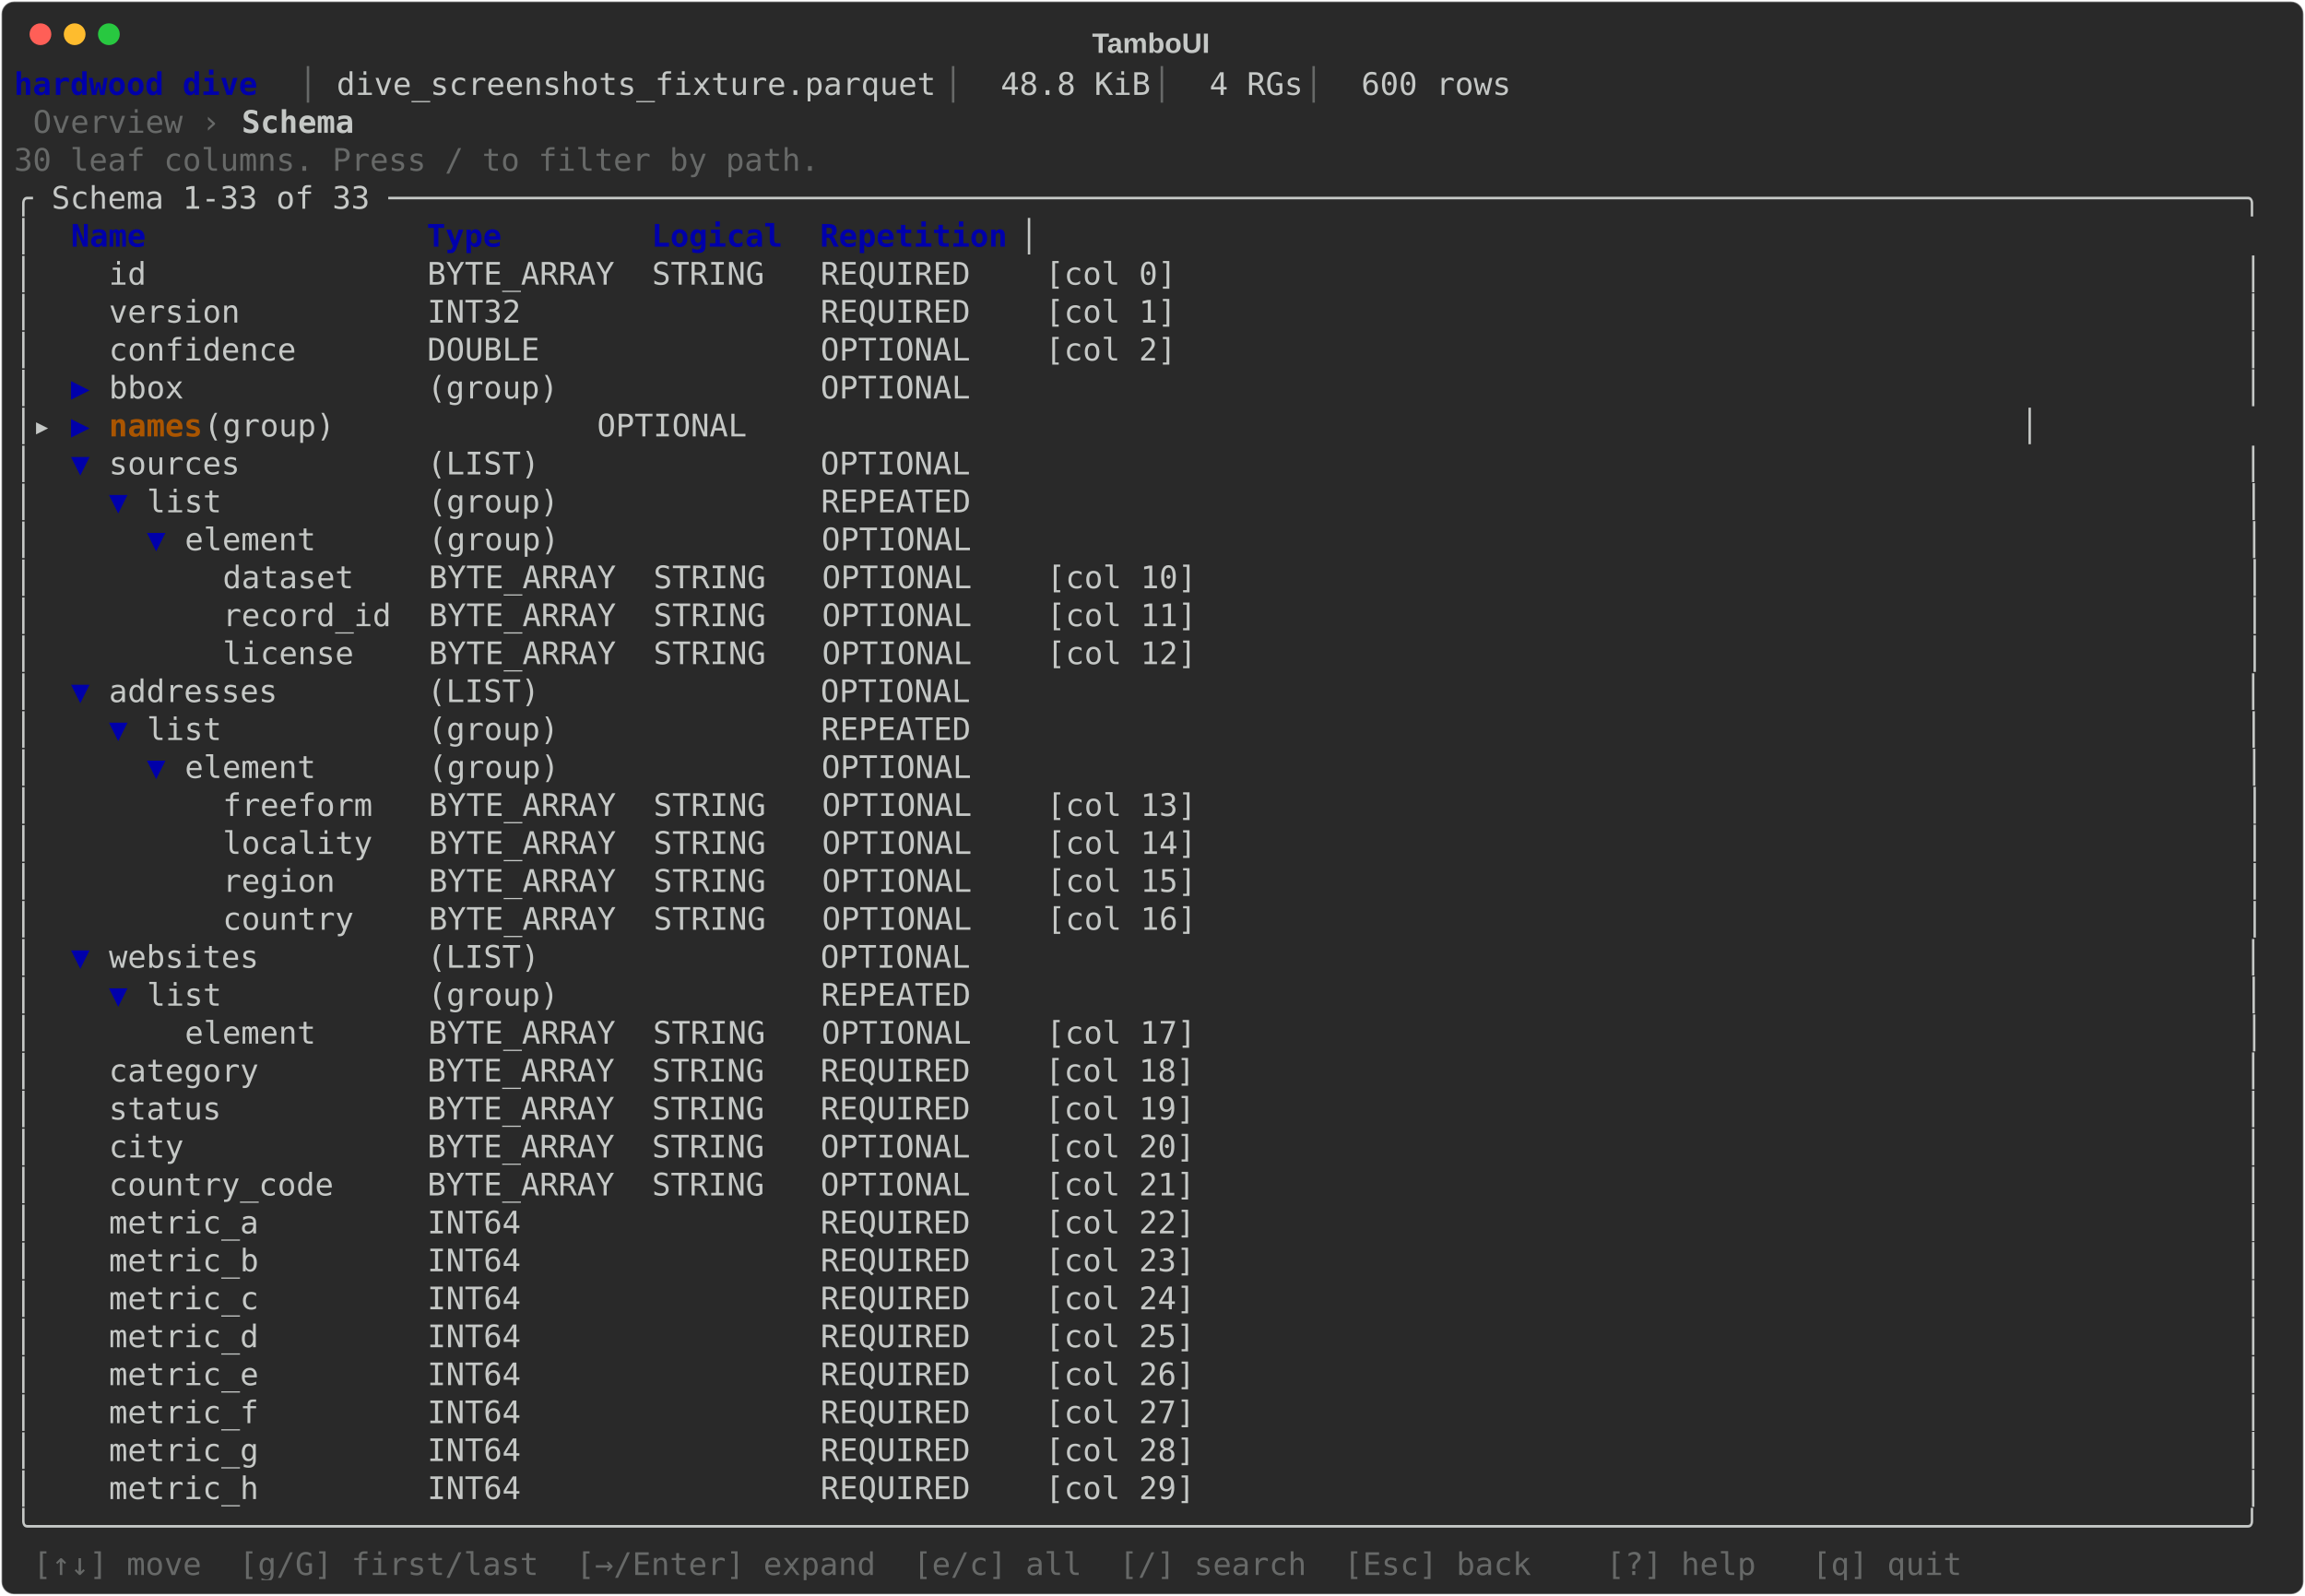
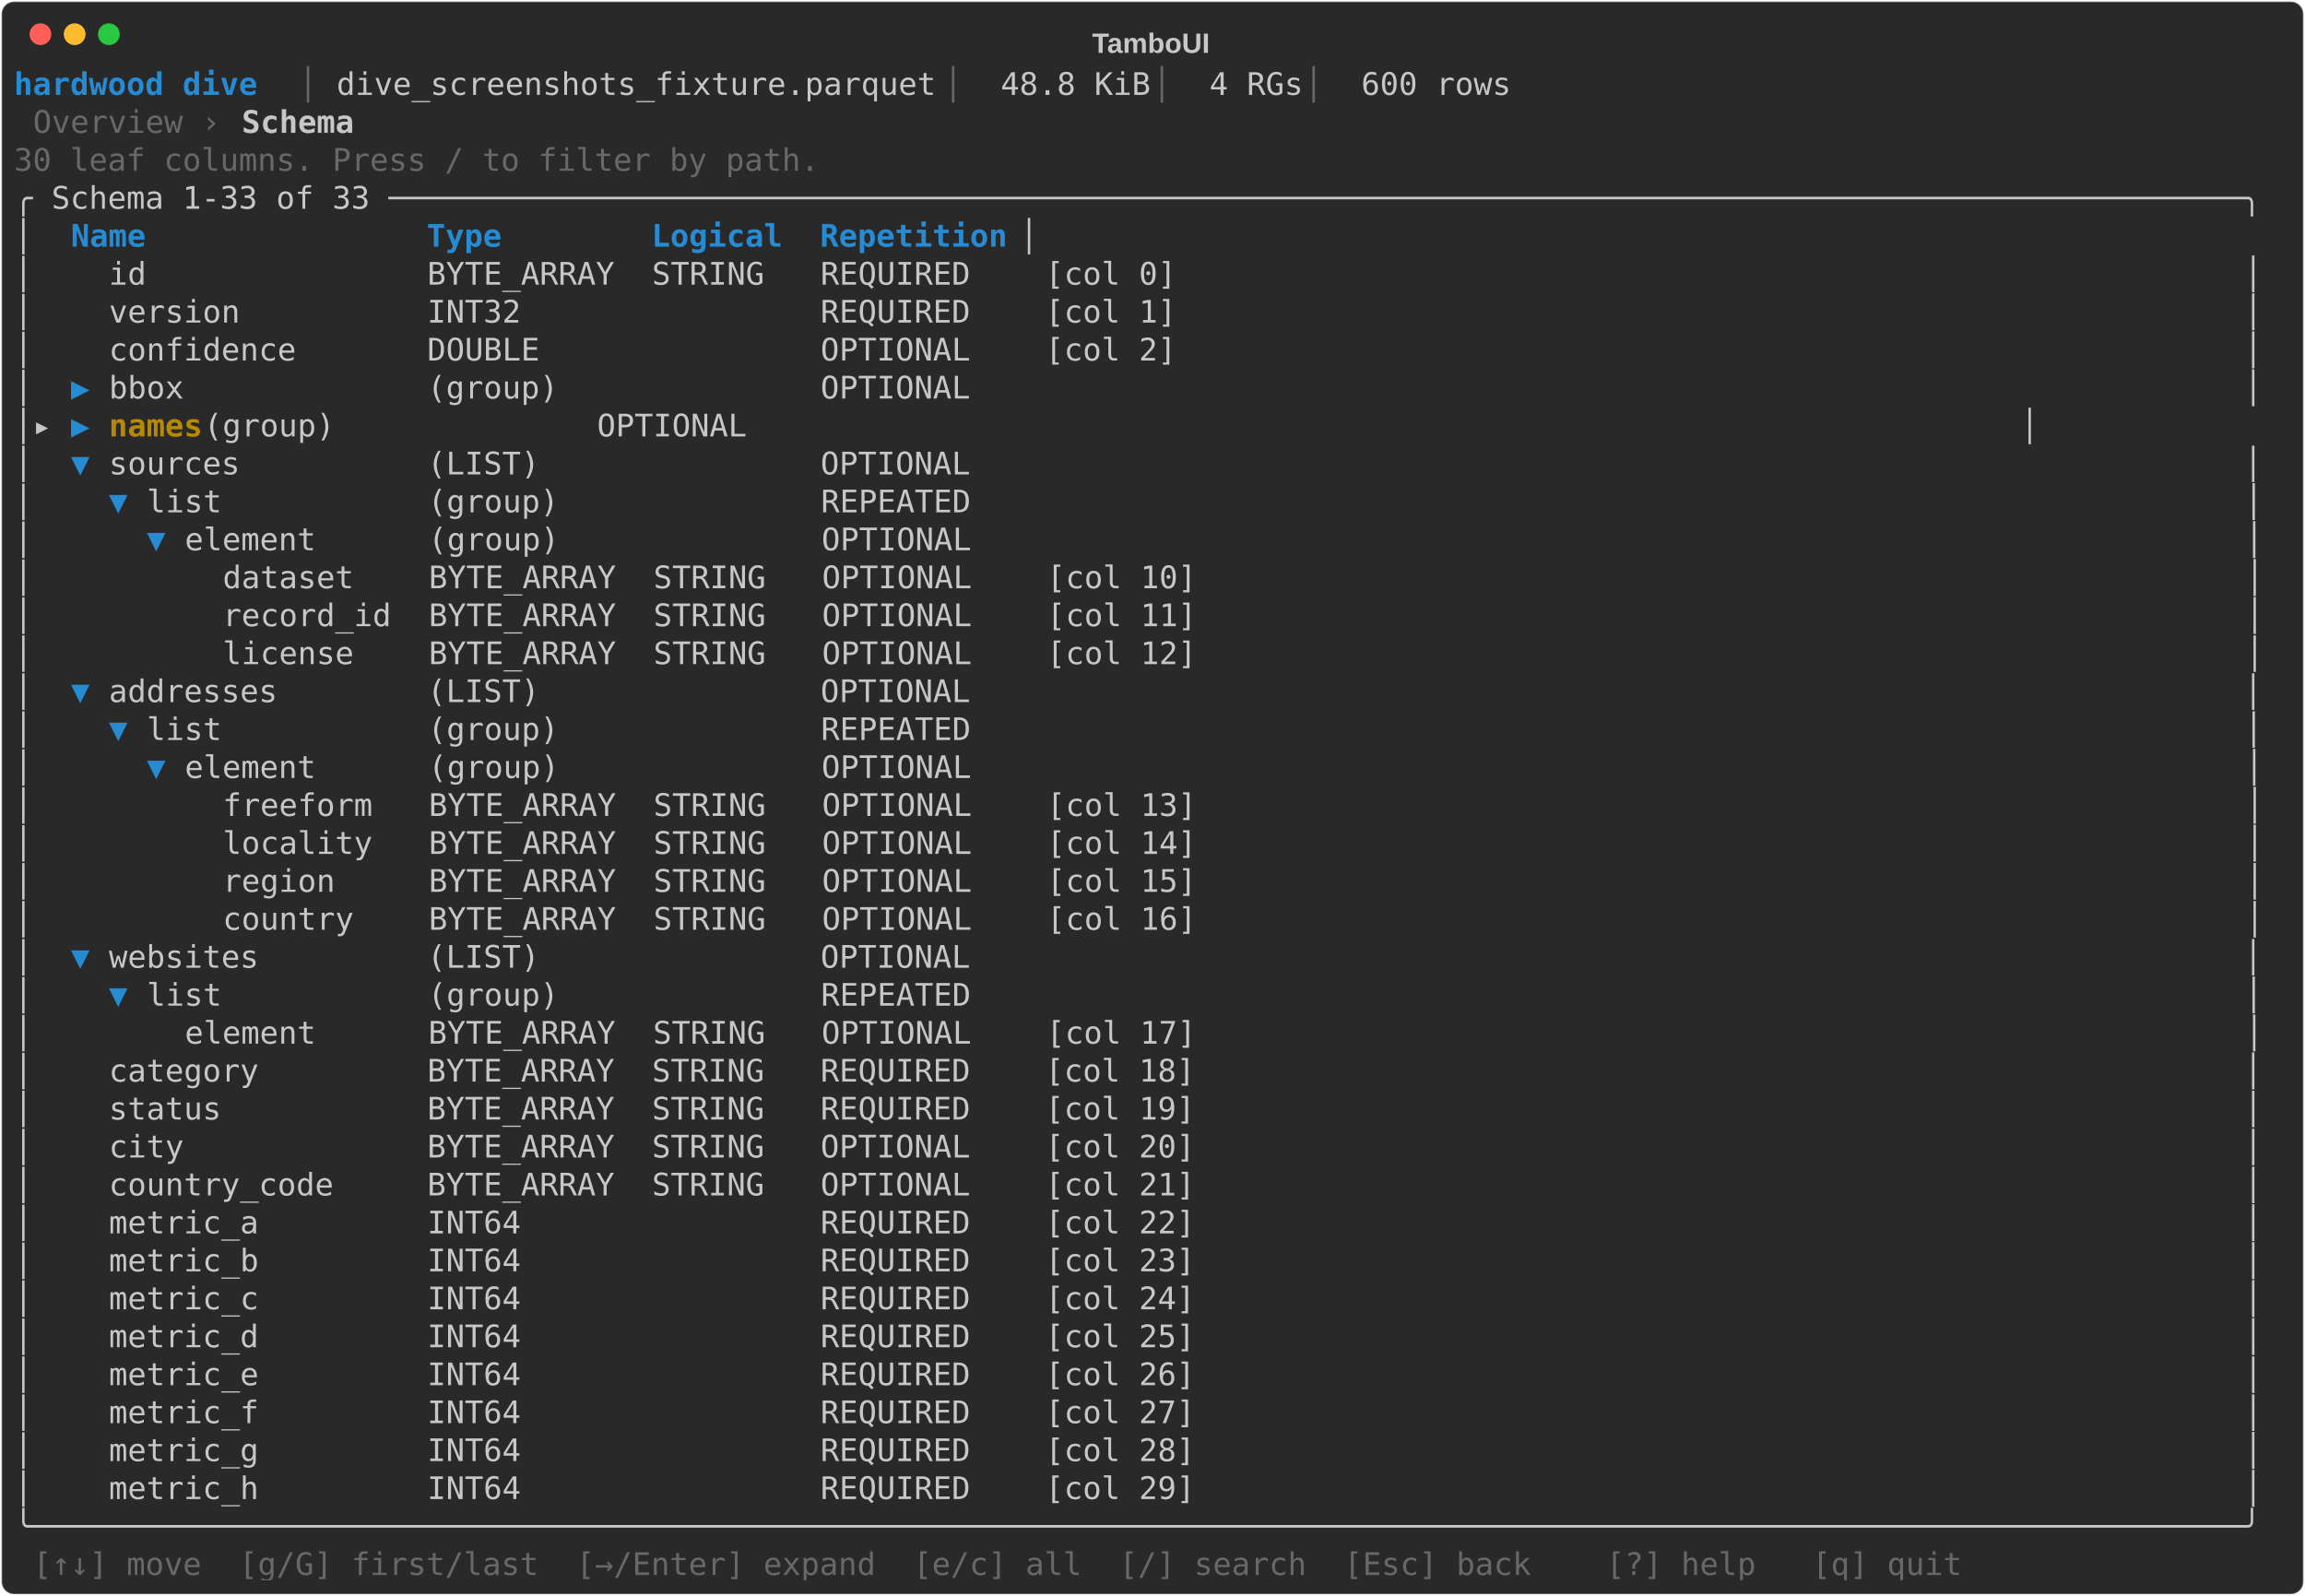
<svg xmlns="http://www.w3.org/2000/svg" class="rich-terminal" viewBox="0 0 1482 1026">
-   <style>    @font-face {        font-family: "Fira Code";        src: local("FiraCode-Regular"),                url("https://cdnjs.cloudflare.com/ajax/libs/firacode/6.2.0/woff2/FiraCode-Regular.woff2") format("woff2"),                url("https://cdnjs.cloudflare.com/ajax/libs/firacode/6.2.0/woff/FiraCode-Regular.woff") format("woff");        font-style: normal;        font-weight: 400;    }    @font-face {        font-family: "Fira Code";        src: local("FiraCode-Bold"),                url("https://cdnjs.cloudflare.com/ajax/libs/firacode/6.2.0/woff2/FiraCode-Bold.woff2") format("woff2"),                url("https://cdnjs.cloudflare.com/ajax/libs/firacode/6.2.0/woff/FiraCode-Bold.woff") format("woff");        font-style: bold;        font-weight: 700;    }    .terminal-2284048489-matrix {        font-family: Fira Code, monospace;        font-size: 20px;        line-height: 24.4px;        font-variant-east-asian: full-width;    }    .terminal-2284048489-title {        font-size: 18px;        font-weight: bold;        font-family: arial;    }    .terminal-2284048489-r1 { fill: #0000aa;font-weight: bold }.terminal-2284048489-r2 { fill: #676968 }.terminal-2284048489-r3 { fill: #c5c8c6 }.terminal-2284048489-r4 { fill: #c5c8c6;font-weight: bold }.terminal-2284048489-r5 { fill: #0000aa }.terminal-2284048489-r6 { fill: #aa5500;font-weight: bold }    </style>
+   <style>    @font-face {        font-family: "Fira Code";        src: local("FiraCode-Regular"),                url("https://cdnjs.cloudflare.com/ajax/libs/firacode/6.2.0/woff2/FiraCode-Regular.woff2") format("woff2"),                url("https://cdnjs.cloudflare.com/ajax/libs/firacode/6.2.0/woff/FiraCode-Regular.woff") format("woff");        font-style: normal;        font-weight: 400;    }    @font-face {        font-family: "Fira Code";        src: local("FiraCode-Bold"),                url("https://cdnjs.cloudflare.com/ajax/libs/firacode/6.2.0/woff2/FiraCode-Bold.woff2") format("woff2"),                url("https://cdnjs.cloudflare.com/ajax/libs/firacode/6.2.0/woff/FiraCode-Bold.woff") format("woff");        font-style: bold;        font-weight: 700;    }    .terminal-2784811767-matrix {        font-family: Fira Code, monospace;        font-size: 20px;        line-height: 24.4px;        font-variant-east-asian: full-width;    }    .terminal-2784811767-title {        font-size: 18px;        font-weight: bold;        font-family: arial;    }    .terminal-2784811767-r1 { fill: #268bd2;font-weight: bold }.terminal-2784811767-r2 { fill: #676968 }.terminal-2784811767-r3 { fill: #c5c8c6 }.terminal-2784811767-r4 { fill: #c5c8c6;font-weight: bold }.terminal-2784811767-r5 { fill: #268bd2 }.terminal-2784811767-r6 { fill: #b58900;font-weight: bold }    </style>
  <defs>
-     <clipPath id="terminal-2284048489-clip-terminal">
+     <clipPath id="terminal-2784811767-clip-terminal">
      <rect x="0" y="0" width="1463" height="975" />
    </clipPath>
-     <clipPath id="terminal-2284048489-line-0">
+     <clipPath id="terminal-2784811767-line-0">
      <rect x="0" y="1.5" width="1464" height="24.65" />
    </clipPath>
-     <clipPath id="terminal-2284048489-line-1">
+     <clipPath id="terminal-2784811767-line-1">
      <rect x="0" y="25.9" width="1464" height="24.65" />
    </clipPath>
-     <clipPath id="terminal-2284048489-line-2">
+     <clipPath id="terminal-2784811767-line-2">
      <rect x="0" y="50.3" width="1464" height="24.65" />
    </clipPath>
-     <clipPath id="terminal-2284048489-line-3">
+     <clipPath id="terminal-2784811767-line-3">
      <rect x="0" y="74.7" width="1464" height="24.65" />
    </clipPath>
-     <clipPath id="terminal-2284048489-line-4">
+     <clipPath id="terminal-2784811767-line-4">
      <rect x="0" y="99.1" width="1464" height="24.65" />
    </clipPath>
-     <clipPath id="terminal-2284048489-line-5">
+     <clipPath id="terminal-2784811767-line-5">
      <rect x="0" y="123.5" width="1464" height="24.65" />
    </clipPath>
-     <clipPath id="terminal-2284048489-line-6">
+     <clipPath id="terminal-2784811767-line-6">
      <rect x="0" y="147.9" width="1464" height="24.65" />
    </clipPath>
-     <clipPath id="terminal-2284048489-line-7">
+     <clipPath id="terminal-2784811767-line-7">
      <rect x="0" y="172.3" width="1464" height="24.65" />
    </clipPath>
-     <clipPath id="terminal-2284048489-line-8">
+     <clipPath id="terminal-2784811767-line-8">
      <rect x="0" y="196.7" width="1464" height="24.65" />
    </clipPath>
-     <clipPath id="terminal-2284048489-line-9">
+     <clipPath id="terminal-2784811767-line-9">
      <rect x="0" y="221.1" width="1464" height="24.65" />
    </clipPath>
-     <clipPath id="terminal-2284048489-line-10">
+     <clipPath id="terminal-2784811767-line-10">
      <rect x="0" y="245.5" width="1464" height="24.65" />
    </clipPath>
-     <clipPath id="terminal-2284048489-line-11">
+     <clipPath id="terminal-2784811767-line-11">
      <rect x="0" y="269.9" width="1464" height="24.65" />
    </clipPath>
-     <clipPath id="terminal-2284048489-line-12">
+     <clipPath id="terminal-2784811767-line-12">
      <rect x="0" y="294.3" width="1464" height="24.65" />
    </clipPath>
-     <clipPath id="terminal-2284048489-line-13">
+     <clipPath id="terminal-2784811767-line-13">
      <rect x="0" y="318.7" width="1464" height="24.65" />
    </clipPath>
-     <clipPath id="terminal-2284048489-line-14">
+     <clipPath id="terminal-2784811767-line-14">
      <rect x="0" y="343.1" width="1464" height="24.65" />
    </clipPath>
-     <clipPath id="terminal-2284048489-line-15">
+     <clipPath id="terminal-2784811767-line-15">
      <rect x="0" y="367.5" width="1464" height="24.65" />
    </clipPath>
-     <clipPath id="terminal-2284048489-line-16">
+     <clipPath id="terminal-2784811767-line-16">
      <rect x="0" y="391.9" width="1464" height="24.65" />
    </clipPath>
-     <clipPath id="terminal-2284048489-line-17">
+     <clipPath id="terminal-2784811767-line-17">
      <rect x="0" y="416.3" width="1464" height="24.65" />
    </clipPath>
-     <clipPath id="terminal-2284048489-line-18">
+     <clipPath id="terminal-2784811767-line-18">
      <rect x="0" y="440.7" width="1464" height="24.65" />
    </clipPath>
-     <clipPath id="terminal-2284048489-line-19">
+     <clipPath id="terminal-2784811767-line-19">
      <rect x="0" y="465.1" width="1464" height="24.65" />
    </clipPath>
-     <clipPath id="terminal-2284048489-line-20">
+     <clipPath id="terminal-2784811767-line-20">
      <rect x="0" y="489.5" width="1464" height="24.65" />
    </clipPath>
-     <clipPath id="terminal-2284048489-line-21">
+     <clipPath id="terminal-2784811767-line-21">
      <rect x="0" y="513.9" width="1464" height="24.65" />
    </clipPath>
-     <clipPath id="terminal-2284048489-line-22">
+     <clipPath id="terminal-2784811767-line-22">
      <rect x="0" y="538.3" width="1464" height="24.65" />
    </clipPath>
-     <clipPath id="terminal-2284048489-line-23">
+     <clipPath id="terminal-2784811767-line-23">
      <rect x="0" y="562.7" width="1464" height="24.65" />
    </clipPath>
-     <clipPath id="terminal-2284048489-line-24">
+     <clipPath id="terminal-2784811767-line-24">
      <rect x="0" y="587.1" width="1464" height="24.65" />
    </clipPath>
-     <clipPath id="terminal-2284048489-line-25">
+     <clipPath id="terminal-2784811767-line-25">
      <rect x="0" y="611.5" width="1464" height="24.65" />
    </clipPath>
-     <clipPath id="terminal-2284048489-line-26">
+     <clipPath id="terminal-2784811767-line-26">
      <rect x="0" y="635.9" width="1464" height="24.65" />
    </clipPath>
-     <clipPath id="terminal-2284048489-line-27">
+     <clipPath id="terminal-2784811767-line-27">
      <rect x="0" y="660.3" width="1464" height="24.65" />
    </clipPath>
-     <clipPath id="terminal-2284048489-line-28">
+     <clipPath id="terminal-2784811767-line-28">
      <rect x="0" y="684.7" width="1464" height="24.65" />
    </clipPath>
-     <clipPath id="terminal-2284048489-line-29">
+     <clipPath id="terminal-2784811767-line-29">
      <rect x="0" y="709.1" width="1464" height="24.65" />
    </clipPath>
-     <clipPath id="terminal-2284048489-line-30">
+     <clipPath id="terminal-2784811767-line-30">
      <rect x="0" y="733.5" width="1464" height="24.65" />
    </clipPath>
-     <clipPath id="terminal-2284048489-line-31">
+     <clipPath id="terminal-2784811767-line-31">
      <rect x="0" y="757.9" width="1464" height="24.65" />
    </clipPath>
-     <clipPath id="terminal-2284048489-line-32">
+     <clipPath id="terminal-2784811767-line-32">
      <rect x="0" y="782.3" width="1464" height="24.65" />
    </clipPath>
-     <clipPath id="terminal-2284048489-line-33">
+     <clipPath id="terminal-2784811767-line-33">
      <rect x="0" y="806.7" width="1464" height="24.65" />
    </clipPath>
-     <clipPath id="terminal-2284048489-line-34">
+     <clipPath id="terminal-2784811767-line-34">
      <rect x="0" y="831.1" width="1464" height="24.65" />
    </clipPath>
-     <clipPath id="terminal-2284048489-line-35">
+     <clipPath id="terminal-2784811767-line-35">
      <rect x="0" y="855.5" width="1464" height="24.65" />
    </clipPath>
-     <clipPath id="terminal-2284048489-line-36">
+     <clipPath id="terminal-2784811767-line-36">
      <rect x="0" y="879.9" width="1464" height="24.65" />
    </clipPath>
-     <clipPath id="terminal-2284048489-line-37">
+     <clipPath id="terminal-2784811767-line-37">
      <rect x="0" y="904.3" width="1464" height="24.65" />
    </clipPath>
-     <clipPath id="terminal-2284048489-line-38">
+     <clipPath id="terminal-2784811767-line-38">
      <rect x="0" y="928.7" width="1464" height="24.65" />
    </clipPath>
-     <clipPath id="terminal-2284048489-line-39">
+     <clipPath id="terminal-2784811767-line-39">
      <rect x="0" y="953.1" width="1464" height="24.65" />
    </clipPath>
  </defs>
  <rect fill="#292929" stroke="rgba(255,255,255,0.35)" stroke-width="1" x="1" y="1" width="1480" height="1024" rx="8" />
-   <text class="terminal-2284048489-title" fill="#c5c8c6" text-anchor="middle" x="740" y="34">TamboUI</text>
+   <text class="terminal-2784811767-title" fill="#c5c8c6" text-anchor="middle" x="740" y="34">TamboUI</text>
  <g transform="translate(26,22)">
    <circle cx="0" cy="0" r="7" fill="#ff5f57" />
    <circle cx="22" cy="0" r="7" fill="#febc2e" />
    <circle cx="44" cy="0" r="7" fill="#28c840" />
  </g>
-   <g transform="translate(9, 41)" clip-path="url(#terminal-2284048489-clip-terminal)">
-     <g class="terminal-2284048489-matrix">
-       <text class="terminal-2284048489-r1" x="0" y="20" textLength="183" clip-path="url(#terminal-2284048489-line-0)"> hardwood dive </text>
-       <text class="terminal-2284048489-r2" x="183" y="20" textLength="24.4" clip-path="url(#terminal-2284048489-line-0)">│ </text>
-       <text class="terminal-2284048489-r3" x="207.4" y="20" textLength="390.4" clip-path="url(#terminal-2284048489-line-0)">dive_screenshots_fixture.parquet</text>
-       <text class="terminal-2284048489-r2" x="597.8" y="20" textLength="36.6" clip-path="url(#terminal-2284048489-line-0)"> │ </text>
-       <text class="terminal-2284048489-r3" x="634.4" y="20" textLength="97.6" clip-path="url(#terminal-2284048489-line-0)">48.8 KiB</text>
-       <text class="terminal-2284048489-r2" x="732" y="20" textLength="36.6" clip-path="url(#terminal-2284048489-line-0)"> │ </text>
-       <text class="terminal-2284048489-r3" x="768.6" y="20" textLength="61" clip-path="url(#terminal-2284048489-line-0)">4 RGs</text>
-       <text class="terminal-2284048489-r2" x="829.6" y="20" textLength="36.6" clip-path="url(#terminal-2284048489-line-0)"> │ </text>
-       <text class="terminal-2284048489-r3" x="866.2" y="20" textLength="597.8" clip-path="url(#terminal-2284048489-line-0)">600 rows                                         </text>
-       <text class="terminal-2284048489-r2" x="12.2" y="44.4" textLength="134.2" clip-path="url(#terminal-2284048489-line-1)">Overview › </text>
-       <text class="terminal-2284048489-r4" x="146.4" y="44.4" textLength="73.2" clip-path="url(#terminal-2284048489-line-1)">Schema</text>
-       <text class="terminal-2284048489-r2" x="0" y="68.8" textLength="536.8" clip-path="url(#terminal-2284048489-line-2)"> 30 leaf columns. Press / to filter by path.</text>
-       <text class="terminal-2284048489-r3" x="0" y="93.2" textLength="1464" clip-path="url(#terminal-2284048489-line-3)">╭ Schema 1-33 of 33 ───────────────────────────────────────────────────────────────────────────────────────────────────╮</text>
-       <text class="terminal-2284048489-r3" x="0" y="117.6" textLength="36.6" clip-path="url(#terminal-2284048489-line-4)">│  </text>
-       <text class="terminal-2284048489-r1" x="36.6" y="117.6" textLength="610" clip-path="url(#terminal-2284048489-line-4)">Name               Type        Logical  Repetition</text>
-       <text class="terminal-2284048489-r3" x="646.6" y="117.6" textLength="817.4" clip-path="url(#terminal-2284048489-line-4)">                                                                  │</text>
-       <text class="terminal-2284048489-r3" x="0" y="142" textLength="36.6" clip-path="url(#terminal-2284048489-line-5)">│  </text>
-       <text class="terminal-2284048489-r3" x="61" y="142" textLength="1403" clip-path="url(#terminal-2284048489-line-5)">id               BYTE_ARRAY  STRING   REQUIRED    [col 0]                                                         │</text>
-       <text class="terminal-2284048489-r3" x="0" y="166.4" textLength="36.6" clip-path="url(#terminal-2284048489-line-6)">│  </text>
-       <text class="terminal-2284048489-r3" x="61" y="166.4" textLength="1403" clip-path="url(#terminal-2284048489-line-6)">version          INT32                REQUIRED    [col 1]                                                         │</text>
-       <text class="terminal-2284048489-r3" x="0" y="190.8" textLength="36.6" clip-path="url(#terminal-2284048489-line-7)">│  </text>
-       <text class="terminal-2284048489-r3" x="61" y="190.8" textLength="1403" clip-path="url(#terminal-2284048489-line-7)">confidence       DOUBLE               OPTIONAL    [col 2]                                                         │</text>
-       <text class="terminal-2284048489-r3" x="0" y="215.2" textLength="36.6" clip-path="url(#terminal-2284048489-line-8)">│  </text>
-       <text class="terminal-2284048489-r5" x="36.6" y="215.2" textLength="24.4" clip-path="url(#terminal-2284048489-line-8)">▶ </text>
-       <text class="terminal-2284048489-r3" x="61" y="215.2" textLength="1403" clip-path="url(#terminal-2284048489-line-8)">bbox             (group)              OPTIONAL                                                                    │</text>
-       <text class="terminal-2284048489-r3" x="0" y="239.6" textLength="36.6" clip-path="url(#terminal-2284048489-line-9)">│▸ </text>
-       <text class="terminal-2284048489-r5" x="36.6" y="239.6" textLength="24.4" clip-path="url(#terminal-2284048489-line-9)">▶ </text>
-       <text class="terminal-2284048489-r6" x="61" y="239.6" textLength="61" clip-path="url(#terminal-2284048489-line-9)">names</text>
-       <text class="terminal-2284048489-r3" x="122" y="239.6" textLength="1342" clip-path="url(#terminal-2284048489-line-9)">            (group)              OPTIONAL                                                                    │</text>
-       <text class="terminal-2284048489-r3" x="0" y="264" textLength="36.6" clip-path="url(#terminal-2284048489-line-10)">│  </text>
-       <text class="terminal-2284048489-r5" x="36.6" y="264" textLength="24.4" clip-path="url(#terminal-2284048489-line-10)">▼ </text>
-       <text class="terminal-2284048489-r3" x="61" y="264" textLength="1403" clip-path="url(#terminal-2284048489-line-10)">sources          (LIST)               OPTIONAL                                                                    │</text>
-       <text class="terminal-2284048489-r3" x="0" y="288.4" textLength="61" clip-path="url(#terminal-2284048489-line-11)">│    </text>
-       <text class="terminal-2284048489-r5" x="61" y="288.4" textLength="24.4" clip-path="url(#terminal-2284048489-line-11)">▼ </text>
-       <text class="terminal-2284048489-r3" x="85.4" y="288.4" textLength="1378.6" clip-path="url(#terminal-2284048489-line-11)">list           (group)              REPEATED                                                                    │</text>
-       <text class="terminal-2284048489-r3" x="0" y="312.8" textLength="85.4" clip-path="url(#terminal-2284048489-line-12)">│      </text>
-       <text class="terminal-2284048489-r5" x="85.4" y="312.8" textLength="24.4" clip-path="url(#terminal-2284048489-line-12)">▼ </text>
-       <text class="terminal-2284048489-r3" x="109.8" y="312.8" textLength="1354.2" clip-path="url(#terminal-2284048489-line-12)">element      (group)              OPTIONAL                                                                    │</text>
-       <text class="terminal-2284048489-r3" x="0" y="337.2" textLength="109.8" clip-path="url(#terminal-2284048489-line-13)">│        </text>
-       <text class="terminal-2284048489-r3" x="134.2" y="337.2" textLength="1329.8" clip-path="url(#terminal-2284048489-line-13)">dataset    BYTE_ARRAY  STRING   OPTIONAL    [col 10]                                                        │</text>
-       <text class="terminal-2284048489-r3" x="0" y="361.6" textLength="109.8" clip-path="url(#terminal-2284048489-line-14)">│        </text>
-       <text class="terminal-2284048489-r3" x="134.2" y="361.6" textLength="1329.8" clip-path="url(#terminal-2284048489-line-14)">record_id  BYTE_ARRAY  STRING   OPTIONAL    [col 11]                                                        │</text>
-       <text class="terminal-2284048489-r3" x="0" y="386" textLength="109.8" clip-path="url(#terminal-2284048489-line-15)">│        </text>
-       <text class="terminal-2284048489-r3" x="134.2" y="386" textLength="1329.8" clip-path="url(#terminal-2284048489-line-15)">license    BYTE_ARRAY  STRING   OPTIONAL    [col 12]                                                        │</text>
-       <text class="terminal-2284048489-r3" x="0" y="410.4" textLength="36.6" clip-path="url(#terminal-2284048489-line-16)">│  </text>
-       <text class="terminal-2284048489-r5" x="36.6" y="410.4" textLength="24.4" clip-path="url(#terminal-2284048489-line-16)">▼ </text>
-       <text class="terminal-2284048489-r3" x="61" y="410.4" textLength="1403" clip-path="url(#terminal-2284048489-line-16)">addresses        (LIST)               OPTIONAL                                                                    │</text>
-       <text class="terminal-2284048489-r3" x="0" y="434.8" textLength="61" clip-path="url(#terminal-2284048489-line-17)">│    </text>
-       <text class="terminal-2284048489-r5" x="61" y="434.8" textLength="24.4" clip-path="url(#terminal-2284048489-line-17)">▼ </text>
-       <text class="terminal-2284048489-r3" x="85.4" y="434.8" textLength="1378.6" clip-path="url(#terminal-2284048489-line-17)">list           (group)              REPEATED                                                                    │</text>
-       <text class="terminal-2284048489-r3" x="0" y="459.2" textLength="85.4" clip-path="url(#terminal-2284048489-line-18)">│      </text>
-       <text class="terminal-2284048489-r5" x="85.4" y="459.2" textLength="24.4" clip-path="url(#terminal-2284048489-line-18)">▼ </text>
-       <text class="terminal-2284048489-r3" x="109.8" y="459.2" textLength="1354.2" clip-path="url(#terminal-2284048489-line-18)">element      (group)              OPTIONAL                                                                    │</text>
-       <text class="terminal-2284048489-r3" x="0" y="483.6" textLength="109.8" clip-path="url(#terminal-2284048489-line-19)">│        </text>
-       <text class="terminal-2284048489-r3" x="134.2" y="483.6" textLength="1329.8" clip-path="url(#terminal-2284048489-line-19)">freeform   BYTE_ARRAY  STRING   OPTIONAL    [col 13]                                                        │</text>
-       <text class="terminal-2284048489-r3" x="0" y="508" textLength="109.8" clip-path="url(#terminal-2284048489-line-20)">│        </text>
-       <text class="terminal-2284048489-r3" x="134.2" y="508" textLength="1329.8" clip-path="url(#terminal-2284048489-line-20)">locality   BYTE_ARRAY  STRING   OPTIONAL    [col 14]                                                        │</text>
-       <text class="terminal-2284048489-r3" x="0" y="532.4" textLength="109.8" clip-path="url(#terminal-2284048489-line-21)">│        </text>
-       <text class="terminal-2284048489-r3" x="134.2" y="532.4" textLength="1329.8" clip-path="url(#terminal-2284048489-line-21)">region     BYTE_ARRAY  STRING   OPTIONAL    [col 15]                                                        │</text>
-       <text class="terminal-2284048489-r3" x="0" y="556.8" textLength="109.8" clip-path="url(#terminal-2284048489-line-22)">│        </text>
-       <text class="terminal-2284048489-r3" x="134.2" y="556.8" textLength="1329.8" clip-path="url(#terminal-2284048489-line-22)">country    BYTE_ARRAY  STRING   OPTIONAL    [col 16]                                                        │</text>
-       <text class="terminal-2284048489-r3" x="0" y="581.2" textLength="36.6" clip-path="url(#terminal-2284048489-line-23)">│  </text>
-       <text class="terminal-2284048489-r5" x="36.6" y="581.2" textLength="24.4" clip-path="url(#terminal-2284048489-line-23)">▼ </text>
-       <text class="terminal-2284048489-r3" x="61" y="581.2" textLength="1403" clip-path="url(#terminal-2284048489-line-23)">websites         (LIST)               OPTIONAL                                                                    │</text>
-       <text class="terminal-2284048489-r3" x="0" y="605.6" textLength="61" clip-path="url(#terminal-2284048489-line-24)">│    </text>
-       <text class="terminal-2284048489-r5" x="61" y="605.6" textLength="24.4" clip-path="url(#terminal-2284048489-line-24)">▼ </text>
-       <text class="terminal-2284048489-r3" x="85.4" y="605.6" textLength="1378.6" clip-path="url(#terminal-2284048489-line-24)">list           (group)              REPEATED                                                                    │</text>
-       <text class="terminal-2284048489-r3" x="0" y="630" textLength="85.4" clip-path="url(#terminal-2284048489-line-25)">│      </text>
-       <text class="terminal-2284048489-r3" x="109.8" y="630" textLength="1354.2" clip-path="url(#terminal-2284048489-line-25)">element      BYTE_ARRAY  STRING   OPTIONAL    [col 17]                                                        │</text>
-       <text class="terminal-2284048489-r3" x="0" y="654.4" textLength="36.6" clip-path="url(#terminal-2284048489-line-26)">│  </text>
-       <text class="terminal-2284048489-r3" x="61" y="654.4" textLength="1403" clip-path="url(#terminal-2284048489-line-26)">category         BYTE_ARRAY  STRING   REQUIRED    [col 18]                                                        │</text>
-       <text class="terminal-2284048489-r3" x="0" y="678.8" textLength="36.6" clip-path="url(#terminal-2284048489-line-27)">│  </text>
-       <text class="terminal-2284048489-r3" x="61" y="678.8" textLength="1403" clip-path="url(#terminal-2284048489-line-27)">status           BYTE_ARRAY  STRING   REQUIRED    [col 19]                                                        │</text>
-       <text class="terminal-2284048489-r3" x="0" y="703.2" textLength="36.6" clip-path="url(#terminal-2284048489-line-28)">│  </text>
-       <text class="terminal-2284048489-r3" x="61" y="703.2" textLength="1403" clip-path="url(#terminal-2284048489-line-28)">city             BYTE_ARRAY  STRING   OPTIONAL    [col 20]                                                        │</text>
-       <text class="terminal-2284048489-r3" x="0" y="727.6" textLength="36.6" clip-path="url(#terminal-2284048489-line-29)">│  </text>
-       <text class="terminal-2284048489-r3" x="61" y="727.6" textLength="1403" clip-path="url(#terminal-2284048489-line-29)">country_code     BYTE_ARRAY  STRING   OPTIONAL    [col 21]                                                        │</text>
-       <text class="terminal-2284048489-r3" x="0" y="752" textLength="36.6" clip-path="url(#terminal-2284048489-line-30)">│  </text>
-       <text class="terminal-2284048489-r3" x="61" y="752" textLength="1403" clip-path="url(#terminal-2284048489-line-30)">metric_a         INT64                REQUIRED    [col 22]                                                        │</text>
-       <text class="terminal-2284048489-r3" x="0" y="776.4" textLength="36.6" clip-path="url(#terminal-2284048489-line-31)">│  </text>
-       <text class="terminal-2284048489-r3" x="61" y="776.4" textLength="1403" clip-path="url(#terminal-2284048489-line-31)">metric_b         INT64                REQUIRED    [col 23]                                                        │</text>
-       <text class="terminal-2284048489-r3" x="0" y="800.8" textLength="36.6" clip-path="url(#terminal-2284048489-line-32)">│  </text>
-       <text class="terminal-2284048489-r3" x="61" y="800.8" textLength="1403" clip-path="url(#terminal-2284048489-line-32)">metric_c         INT64                REQUIRED    [col 24]                                                        │</text>
-       <text class="terminal-2284048489-r3" x="0" y="825.2" textLength="36.6" clip-path="url(#terminal-2284048489-line-33)">│  </text>
-       <text class="terminal-2284048489-r3" x="61" y="825.2" textLength="1403" clip-path="url(#terminal-2284048489-line-33)">metric_d         INT64                REQUIRED    [col 25]                                                        │</text>
-       <text class="terminal-2284048489-r3" x="0" y="849.6" textLength="36.6" clip-path="url(#terminal-2284048489-line-34)">│  </text>
-       <text class="terminal-2284048489-r3" x="61" y="849.6" textLength="1403" clip-path="url(#terminal-2284048489-line-34)">metric_e         INT64                REQUIRED    [col 26]                                                        │</text>
-       <text class="terminal-2284048489-r3" x="0" y="874" textLength="36.6" clip-path="url(#terminal-2284048489-line-35)">│  </text>
-       <text class="terminal-2284048489-r3" x="61" y="874" textLength="1403" clip-path="url(#terminal-2284048489-line-35)">metric_f         INT64                REQUIRED    [col 27]                                                        │</text>
-       <text class="terminal-2284048489-r3" x="0" y="898.4" textLength="36.6" clip-path="url(#terminal-2284048489-line-36)">│  </text>
-       <text class="terminal-2284048489-r3" x="61" y="898.4" textLength="1403" clip-path="url(#terminal-2284048489-line-36)">metric_g         INT64                REQUIRED    [col 28]                                                        │</text>
-       <text class="terminal-2284048489-r3" x="0" y="922.8" textLength="36.6" clip-path="url(#terminal-2284048489-line-37)">│  </text>
-       <text class="terminal-2284048489-r3" x="61" y="922.8" textLength="1403" clip-path="url(#terminal-2284048489-line-37)">metric_h         INT64                REQUIRED    [col 29]                                                        │</text>
-       <text class="terminal-2284048489-r3" x="0" y="947.2" textLength="1464" clip-path="url(#terminal-2284048489-line-38)">╰──────────────────────────────────────────────────────────────────────────────────────────────────────────────────────╯</text>
-       <text class="terminal-2284048489-r2" x="12.2" y="971.6" textLength="1256.6" clip-path="url(#terminal-2284048489-line-39)">[↑↓] move  [g/G] first/last  [→/Enter] expand  [e/c] all  [/] search  [Esc] back    [?] help   [q] quit</text>
+   <g transform="translate(9, 41)" clip-path="url(#terminal-2784811767-clip-terminal)">
+     <g class="terminal-2784811767-matrix">
+       <text class="terminal-2784811767-r1" x="0" y="20" textLength="183" clip-path="url(#terminal-2784811767-line-0)"> hardwood dive </text>
+       <text class="terminal-2784811767-r2" x="183" y="20" textLength="24.4" clip-path="url(#terminal-2784811767-line-0)">│ </text>
+       <text class="terminal-2784811767-r3" x="207.4" y="20" textLength="390.4" clip-path="url(#terminal-2784811767-line-0)">dive_screenshots_fixture.parquet</text>
+       <text class="terminal-2784811767-r2" x="597.8" y="20" textLength="36.6" clip-path="url(#terminal-2784811767-line-0)"> │ </text>
+       <text class="terminal-2784811767-r3" x="634.4" y="20" textLength="97.6" clip-path="url(#terminal-2784811767-line-0)">48.8 KiB</text>
+       <text class="terminal-2784811767-r2" x="732" y="20" textLength="36.6" clip-path="url(#terminal-2784811767-line-0)"> │ </text>
+       <text class="terminal-2784811767-r3" x="768.6" y="20" textLength="61" clip-path="url(#terminal-2784811767-line-0)">4 RGs</text>
+       <text class="terminal-2784811767-r2" x="829.6" y="20" textLength="36.6" clip-path="url(#terminal-2784811767-line-0)"> │ </text>
+       <text class="terminal-2784811767-r3" x="866.2" y="20" textLength="597.8" clip-path="url(#terminal-2784811767-line-0)">600 rows                                         </text>
+       <text class="terminal-2784811767-r2" x="12.2" y="44.4" textLength="134.2" clip-path="url(#terminal-2784811767-line-1)">Overview › </text>
+       <text class="terminal-2784811767-r4" x="146.4" y="44.4" textLength="73.2" clip-path="url(#terminal-2784811767-line-1)">Schema</text>
+       <text class="terminal-2784811767-r2" x="0" y="68.8" textLength="536.8" clip-path="url(#terminal-2784811767-line-2)"> 30 leaf columns. Press / to filter by path.</text>
+       <text class="terminal-2784811767-r3" x="0" y="93.2" textLength="1464" clip-path="url(#terminal-2784811767-line-3)">╭ Schema 1-33 of 33 ───────────────────────────────────────────────────────────────────────────────────────────────────╮</text>
+       <text class="terminal-2784811767-r3" x="0" y="117.6" textLength="36.6" clip-path="url(#terminal-2784811767-line-4)">│  </text>
+       <text class="terminal-2784811767-r1" x="36.6" y="117.6" textLength="610" clip-path="url(#terminal-2784811767-line-4)">Name               Type        Logical  Repetition</text>
+       <text class="terminal-2784811767-r3" x="646.6" y="117.6" textLength="817.4" clip-path="url(#terminal-2784811767-line-4)">                                                                  │</text>
+       <text class="terminal-2784811767-r3" x="0" y="142" textLength="36.6" clip-path="url(#terminal-2784811767-line-5)">│  </text>
+       <text class="terminal-2784811767-r3" x="61" y="142" textLength="1403" clip-path="url(#terminal-2784811767-line-5)">id               BYTE_ARRAY  STRING   REQUIRED    [col 0]                                                         │</text>
+       <text class="terminal-2784811767-r3" x="0" y="166.4" textLength="36.6" clip-path="url(#terminal-2784811767-line-6)">│  </text>
+       <text class="terminal-2784811767-r3" x="61" y="166.4" textLength="1403" clip-path="url(#terminal-2784811767-line-6)">version          INT32                REQUIRED    [col 1]                                                         │</text>
+       <text class="terminal-2784811767-r3" x="0" y="190.8" textLength="36.6" clip-path="url(#terminal-2784811767-line-7)">│  </text>
+       <text class="terminal-2784811767-r3" x="61" y="190.8" textLength="1403" clip-path="url(#terminal-2784811767-line-7)">confidence       DOUBLE               OPTIONAL    [col 2]                                                         │</text>
+       <text class="terminal-2784811767-r3" x="0" y="215.2" textLength="36.6" clip-path="url(#terminal-2784811767-line-8)">│  </text>
+       <text class="terminal-2784811767-r5" x="36.6" y="215.2" textLength="24.4" clip-path="url(#terminal-2784811767-line-8)">▶ </text>
+       <text class="terminal-2784811767-r3" x="61" y="215.2" textLength="1403" clip-path="url(#terminal-2784811767-line-8)">bbox             (group)              OPTIONAL                                                                    │</text>
+       <text class="terminal-2784811767-r3" x="0" y="239.6" textLength="36.6" clip-path="url(#terminal-2784811767-line-9)">│▸ </text>
+       <text class="terminal-2784811767-r5" x="36.6" y="239.6" textLength="24.4" clip-path="url(#terminal-2784811767-line-9)">▶ </text>
+       <text class="terminal-2784811767-r6" x="61" y="239.6" textLength="61" clip-path="url(#terminal-2784811767-line-9)">names</text>
+       <text class="terminal-2784811767-r3" x="122" y="239.6" textLength="1342" clip-path="url(#terminal-2784811767-line-9)">            (group)              OPTIONAL                                                                    │</text>
+       <text class="terminal-2784811767-r3" x="0" y="264" textLength="36.6" clip-path="url(#terminal-2784811767-line-10)">│  </text>
+       <text class="terminal-2784811767-r5" x="36.6" y="264" textLength="24.4" clip-path="url(#terminal-2784811767-line-10)">▼ </text>
+       <text class="terminal-2784811767-r3" x="61" y="264" textLength="1403" clip-path="url(#terminal-2784811767-line-10)">sources          (LIST)               OPTIONAL                                                                    │</text>
+       <text class="terminal-2784811767-r3" x="0" y="288.4" textLength="61" clip-path="url(#terminal-2784811767-line-11)">│    </text>
+       <text class="terminal-2784811767-r5" x="61" y="288.4" textLength="24.4" clip-path="url(#terminal-2784811767-line-11)">▼ </text>
+       <text class="terminal-2784811767-r3" x="85.4" y="288.4" textLength="1378.6" clip-path="url(#terminal-2784811767-line-11)">list           (group)              REPEATED                                                                    │</text>
+       <text class="terminal-2784811767-r3" x="0" y="312.8" textLength="85.4" clip-path="url(#terminal-2784811767-line-12)">│      </text>
+       <text class="terminal-2784811767-r5" x="85.4" y="312.8" textLength="24.4" clip-path="url(#terminal-2784811767-line-12)">▼ </text>
+       <text class="terminal-2784811767-r3" x="109.8" y="312.8" textLength="1354.2" clip-path="url(#terminal-2784811767-line-12)">element      (group)              OPTIONAL                                                                    │</text>
+       <text class="terminal-2784811767-r3" x="0" y="337.2" textLength="109.8" clip-path="url(#terminal-2784811767-line-13)">│        </text>
+       <text class="terminal-2784811767-r3" x="134.2" y="337.2" textLength="1329.8" clip-path="url(#terminal-2784811767-line-13)">dataset    BYTE_ARRAY  STRING   OPTIONAL    [col 10]                                                        │</text>
+       <text class="terminal-2784811767-r3" x="0" y="361.6" textLength="109.8" clip-path="url(#terminal-2784811767-line-14)">│        </text>
+       <text class="terminal-2784811767-r3" x="134.2" y="361.6" textLength="1329.8" clip-path="url(#terminal-2784811767-line-14)">record_id  BYTE_ARRAY  STRING   OPTIONAL    [col 11]                                                        │</text>
+       <text class="terminal-2784811767-r3" x="0" y="386" textLength="109.8" clip-path="url(#terminal-2784811767-line-15)">│        </text>
+       <text class="terminal-2784811767-r3" x="134.2" y="386" textLength="1329.8" clip-path="url(#terminal-2784811767-line-15)">license    BYTE_ARRAY  STRING   OPTIONAL    [col 12]                                                        │</text>
+       <text class="terminal-2784811767-r3" x="0" y="410.4" textLength="36.6" clip-path="url(#terminal-2784811767-line-16)">│  </text>
+       <text class="terminal-2784811767-r5" x="36.6" y="410.4" textLength="24.4" clip-path="url(#terminal-2784811767-line-16)">▼ </text>
+       <text class="terminal-2784811767-r3" x="61" y="410.4" textLength="1403" clip-path="url(#terminal-2784811767-line-16)">addresses        (LIST)               OPTIONAL                                                                    │</text>
+       <text class="terminal-2784811767-r3" x="0" y="434.8" textLength="61" clip-path="url(#terminal-2784811767-line-17)">│    </text>
+       <text class="terminal-2784811767-r5" x="61" y="434.8" textLength="24.4" clip-path="url(#terminal-2784811767-line-17)">▼ </text>
+       <text class="terminal-2784811767-r3" x="85.4" y="434.8" textLength="1378.6" clip-path="url(#terminal-2784811767-line-17)">list           (group)              REPEATED                                                                    │</text>
+       <text class="terminal-2784811767-r3" x="0" y="459.2" textLength="85.4" clip-path="url(#terminal-2784811767-line-18)">│      </text>
+       <text class="terminal-2784811767-r5" x="85.4" y="459.2" textLength="24.4" clip-path="url(#terminal-2784811767-line-18)">▼ </text>
+       <text class="terminal-2784811767-r3" x="109.8" y="459.2" textLength="1354.2" clip-path="url(#terminal-2784811767-line-18)">element      (group)              OPTIONAL                                                                    │</text>
+       <text class="terminal-2784811767-r3" x="0" y="483.6" textLength="109.8" clip-path="url(#terminal-2784811767-line-19)">│        </text>
+       <text class="terminal-2784811767-r3" x="134.2" y="483.6" textLength="1329.8" clip-path="url(#terminal-2784811767-line-19)">freeform   BYTE_ARRAY  STRING   OPTIONAL    [col 13]                                                        │</text>
+       <text class="terminal-2784811767-r3" x="0" y="508" textLength="109.8" clip-path="url(#terminal-2784811767-line-20)">│        </text>
+       <text class="terminal-2784811767-r3" x="134.2" y="508" textLength="1329.8" clip-path="url(#terminal-2784811767-line-20)">locality   BYTE_ARRAY  STRING   OPTIONAL    [col 14]                                                        │</text>
+       <text class="terminal-2784811767-r3" x="0" y="532.4" textLength="109.8" clip-path="url(#terminal-2784811767-line-21)">│        </text>
+       <text class="terminal-2784811767-r3" x="134.2" y="532.4" textLength="1329.8" clip-path="url(#terminal-2784811767-line-21)">region     BYTE_ARRAY  STRING   OPTIONAL    [col 15]                                                        │</text>
+       <text class="terminal-2784811767-r3" x="0" y="556.8" textLength="109.8" clip-path="url(#terminal-2784811767-line-22)">│        </text>
+       <text class="terminal-2784811767-r3" x="134.2" y="556.8" textLength="1329.8" clip-path="url(#terminal-2784811767-line-22)">country    BYTE_ARRAY  STRING   OPTIONAL    [col 16]                                                        │</text>
+       <text class="terminal-2784811767-r3" x="0" y="581.2" textLength="36.6" clip-path="url(#terminal-2784811767-line-23)">│  </text>
+       <text class="terminal-2784811767-r5" x="36.6" y="581.2" textLength="24.4" clip-path="url(#terminal-2784811767-line-23)">▼ </text>
+       <text class="terminal-2784811767-r3" x="61" y="581.2" textLength="1403" clip-path="url(#terminal-2784811767-line-23)">websites         (LIST)               OPTIONAL                                                                    │</text>
+       <text class="terminal-2784811767-r3" x="0" y="605.6" textLength="61" clip-path="url(#terminal-2784811767-line-24)">│    </text>
+       <text class="terminal-2784811767-r5" x="61" y="605.6" textLength="24.4" clip-path="url(#terminal-2784811767-line-24)">▼ </text>
+       <text class="terminal-2784811767-r3" x="85.4" y="605.6" textLength="1378.6" clip-path="url(#terminal-2784811767-line-24)">list           (group)              REPEATED                                                                    │</text>
+       <text class="terminal-2784811767-r3" x="0" y="630" textLength="85.4" clip-path="url(#terminal-2784811767-line-25)">│      </text>
+       <text class="terminal-2784811767-r3" x="109.8" y="630" textLength="1354.2" clip-path="url(#terminal-2784811767-line-25)">element      BYTE_ARRAY  STRING   OPTIONAL    [col 17]                                                        │</text>
+       <text class="terminal-2784811767-r3" x="0" y="654.4" textLength="36.6" clip-path="url(#terminal-2784811767-line-26)">│  </text>
+       <text class="terminal-2784811767-r3" x="61" y="654.4" textLength="1403" clip-path="url(#terminal-2784811767-line-26)">category         BYTE_ARRAY  STRING   REQUIRED    [col 18]                                                        │</text>
+       <text class="terminal-2784811767-r3" x="0" y="678.8" textLength="36.6" clip-path="url(#terminal-2784811767-line-27)">│  </text>
+       <text class="terminal-2784811767-r3" x="61" y="678.8" textLength="1403" clip-path="url(#terminal-2784811767-line-27)">status           BYTE_ARRAY  STRING   REQUIRED    [col 19]                                                        │</text>
+       <text class="terminal-2784811767-r3" x="0" y="703.2" textLength="36.6" clip-path="url(#terminal-2784811767-line-28)">│  </text>
+       <text class="terminal-2784811767-r3" x="61" y="703.2" textLength="1403" clip-path="url(#terminal-2784811767-line-28)">city             BYTE_ARRAY  STRING   OPTIONAL    [col 20]                                                        │</text>
+       <text class="terminal-2784811767-r3" x="0" y="727.6" textLength="36.6" clip-path="url(#terminal-2784811767-line-29)">│  </text>
+       <text class="terminal-2784811767-r3" x="61" y="727.6" textLength="1403" clip-path="url(#terminal-2784811767-line-29)">country_code     BYTE_ARRAY  STRING   OPTIONAL    [col 21]                                                        │</text>
+       <text class="terminal-2784811767-r3" x="0" y="752" textLength="36.6" clip-path="url(#terminal-2784811767-line-30)">│  </text>
+       <text class="terminal-2784811767-r3" x="61" y="752" textLength="1403" clip-path="url(#terminal-2784811767-line-30)">metric_a         INT64                REQUIRED    [col 22]                                                        │</text>
+       <text class="terminal-2784811767-r3" x="0" y="776.4" textLength="36.6" clip-path="url(#terminal-2784811767-line-31)">│  </text>
+       <text class="terminal-2784811767-r3" x="61" y="776.4" textLength="1403" clip-path="url(#terminal-2784811767-line-31)">metric_b         INT64                REQUIRED    [col 23]                                                        │</text>
+       <text class="terminal-2784811767-r3" x="0" y="800.8" textLength="36.6" clip-path="url(#terminal-2784811767-line-32)">│  </text>
+       <text class="terminal-2784811767-r3" x="61" y="800.8" textLength="1403" clip-path="url(#terminal-2784811767-line-32)">metric_c         INT64                REQUIRED    [col 24]                                                        │</text>
+       <text class="terminal-2784811767-r3" x="0" y="825.2" textLength="36.6" clip-path="url(#terminal-2784811767-line-33)">│  </text>
+       <text class="terminal-2784811767-r3" x="61" y="825.2" textLength="1403" clip-path="url(#terminal-2784811767-line-33)">metric_d         INT64                REQUIRED    [col 25]                                                        │</text>
+       <text class="terminal-2784811767-r3" x="0" y="849.6" textLength="36.6" clip-path="url(#terminal-2784811767-line-34)">│  </text>
+       <text class="terminal-2784811767-r3" x="61" y="849.6" textLength="1403" clip-path="url(#terminal-2784811767-line-34)">metric_e         INT64                REQUIRED    [col 26]                                                        │</text>
+       <text class="terminal-2784811767-r3" x="0" y="874" textLength="36.6" clip-path="url(#terminal-2784811767-line-35)">│  </text>
+       <text class="terminal-2784811767-r3" x="61" y="874" textLength="1403" clip-path="url(#terminal-2784811767-line-35)">metric_f         INT64                REQUIRED    [col 27]                                                        │</text>
+       <text class="terminal-2784811767-r3" x="0" y="898.4" textLength="36.6" clip-path="url(#terminal-2784811767-line-36)">│  </text>
+       <text class="terminal-2784811767-r3" x="61" y="898.4" textLength="1403" clip-path="url(#terminal-2784811767-line-36)">metric_g         INT64                REQUIRED    [col 28]                                                        │</text>
+       <text class="terminal-2784811767-r3" x="0" y="922.8" textLength="36.6" clip-path="url(#terminal-2784811767-line-37)">│  </text>
+       <text class="terminal-2784811767-r3" x="61" y="922.8" textLength="1403" clip-path="url(#terminal-2784811767-line-37)">metric_h         INT64                REQUIRED    [col 29]                                                        │</text>
+       <text class="terminal-2784811767-r3" x="0" y="947.2" textLength="1464" clip-path="url(#terminal-2784811767-line-38)">╰──────────────────────────────────────────────────────────────────────────────────────────────────────────────────────╯</text>
+       <text class="terminal-2784811767-r2" x="12.2" y="971.6" textLength="1256.6" clip-path="url(#terminal-2784811767-line-39)">[↑↓] move  [g/G] first/last  [→/Enter] expand  [e/c] all  [/] search  [Esc] back    [?] help   [q] quit</text>
    </g>
  </g>
</svg>
